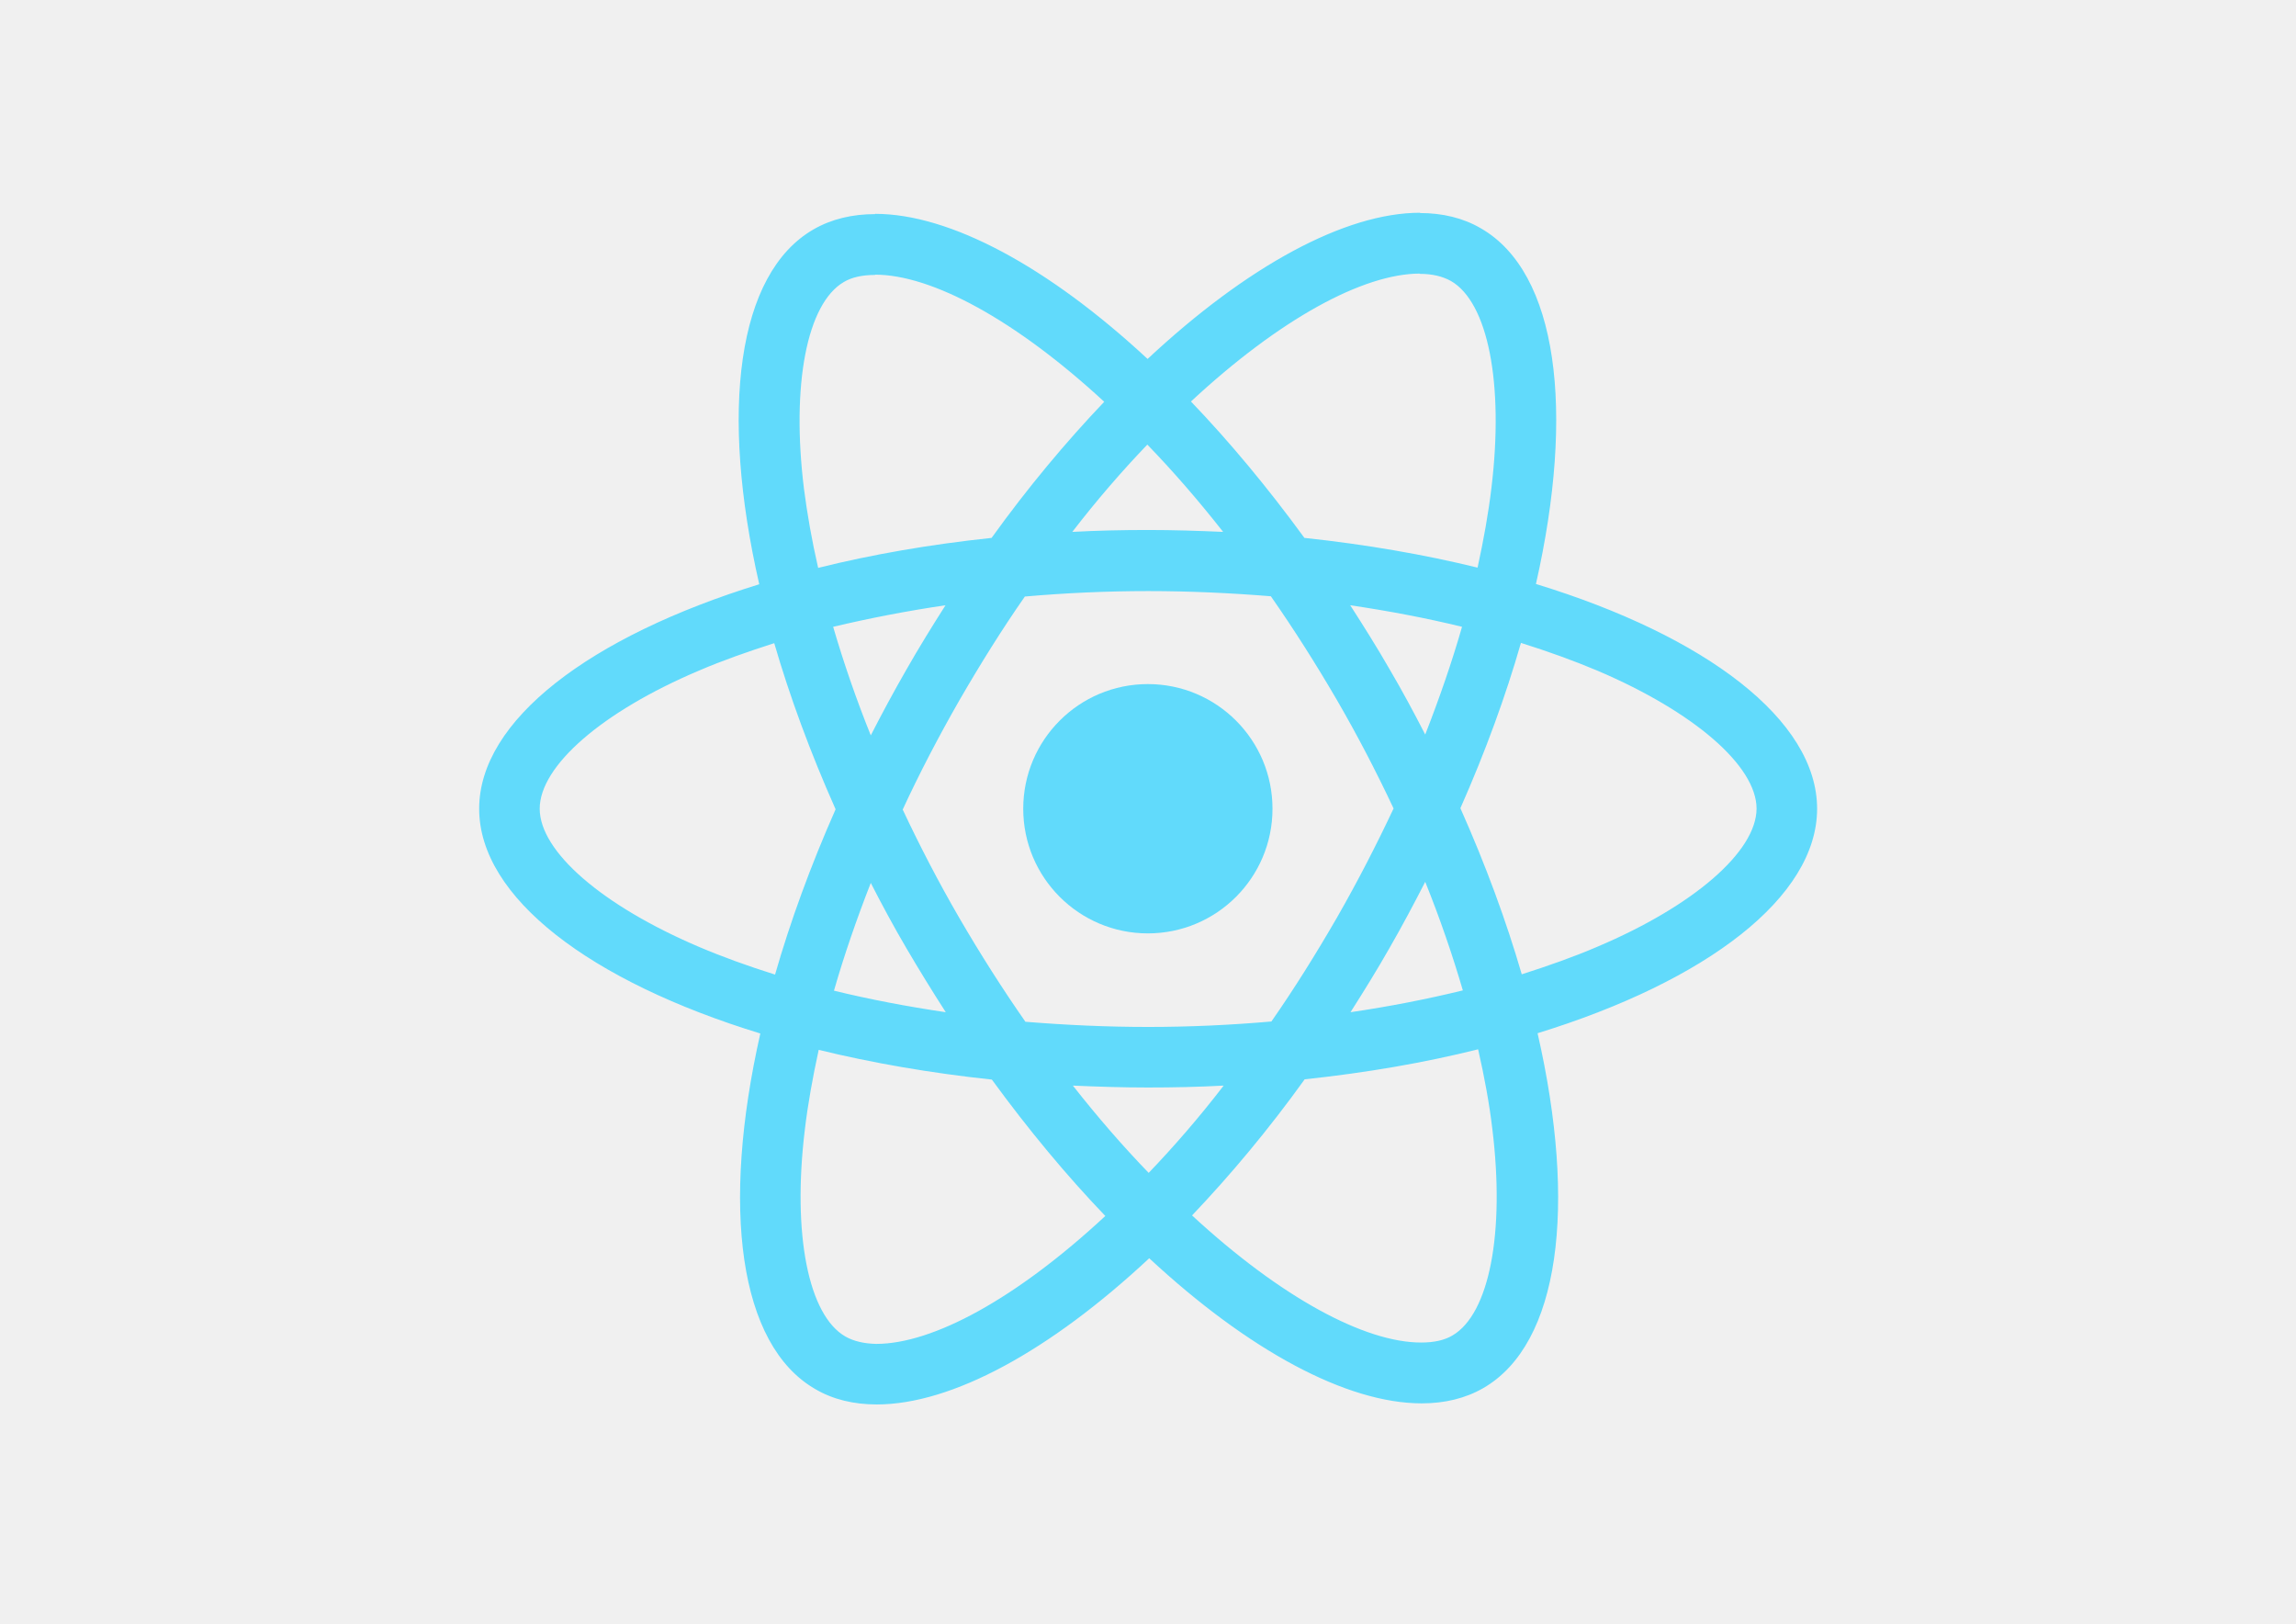
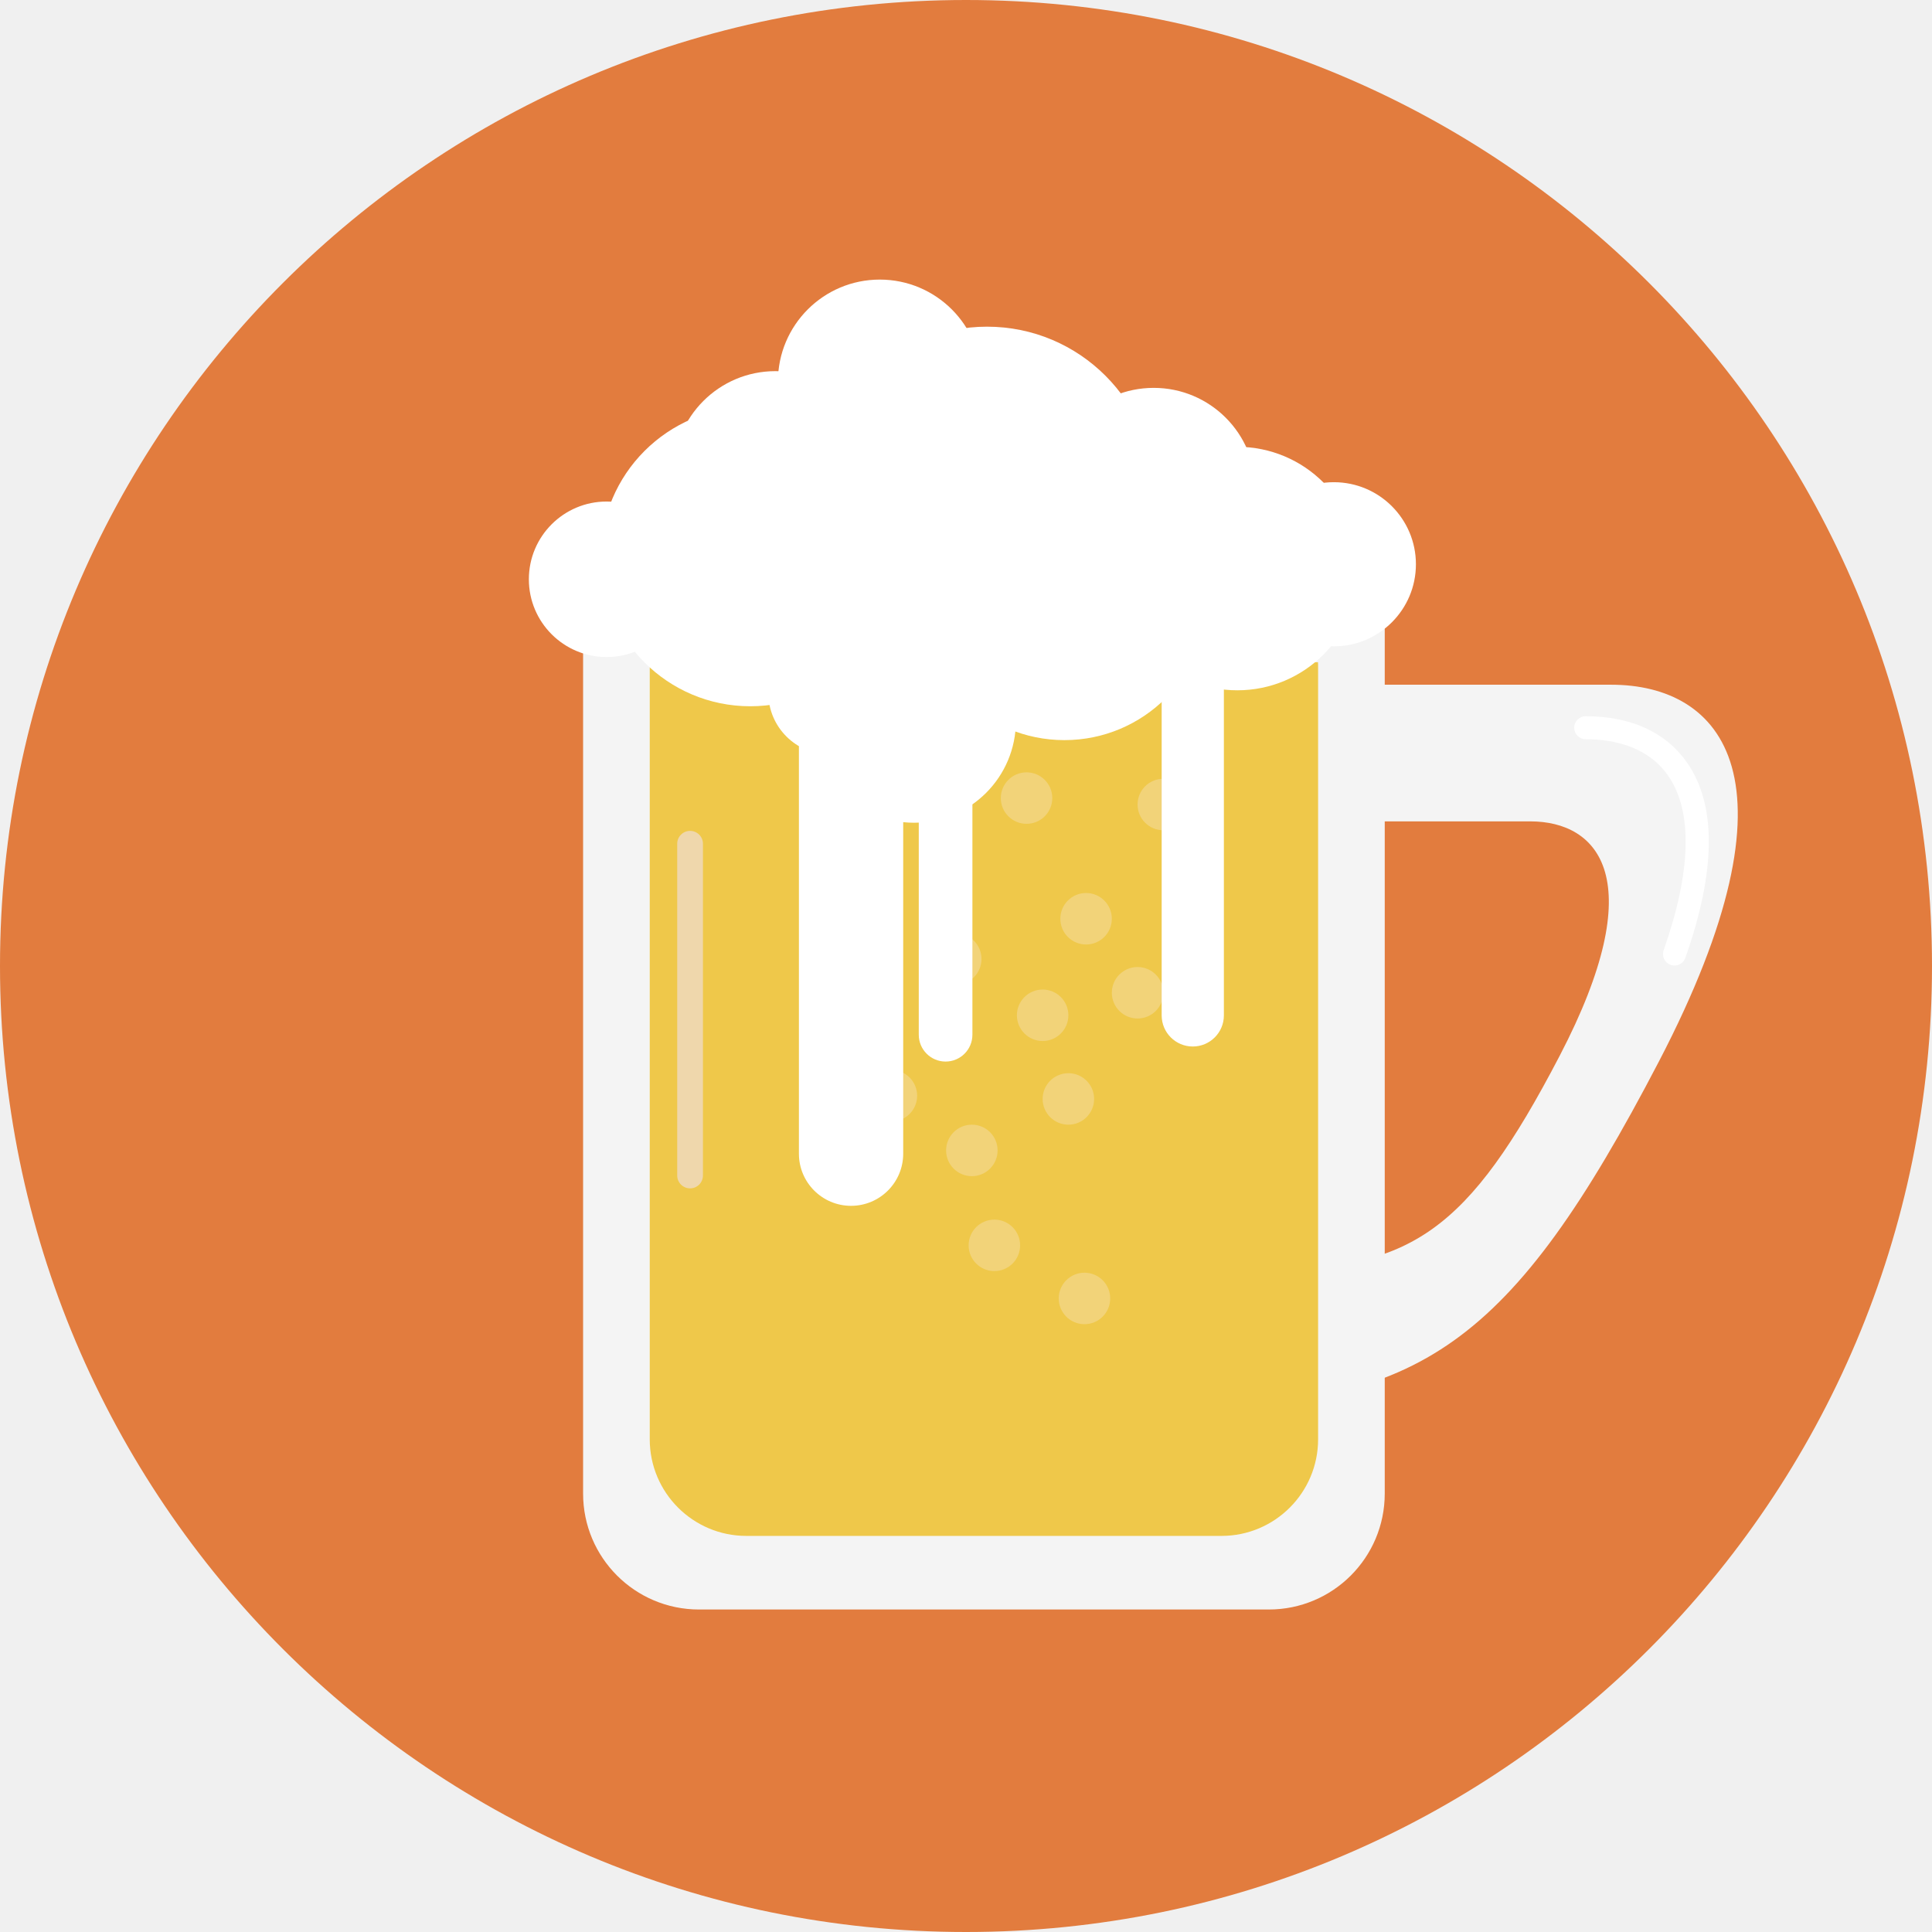
- <svg xmlns="http://www.w3.org/2000/svg" viewBox="0 0 841.9 595.3">
-   <g fill="#61DAFB">
-     <path d="M666.3 296.5c0-32.5-40.7-63.3-103.1-82.4 14.4-63.6 8-114.2-20.2-130.4-6.5-3.8-14.1-5.6-22.4-5.6v22.3c4.6 0 8.3.9 11.4 2.6 13.6 7.8 19.5 37.5 14.9 75.7-1.1 9.4-2.9 19.3-5.1 29.4-19.6-4.8-41-8.5-63.5-10.9-13.5-18.5-27.5-35.3-41.6-50 32.6-30.3 63.2-46.9 84-46.9V78c-27.5 0-63.5 19.6-99.9 53.6-36.4-33.8-72.4-53.2-99.9-53.2v22.3c20.7 0 51.4 16.5 84 46.6-14 14.7-28 31.4-41.3 49.9-22.6 2.4-44 6.1-63.6 11-2.3-10-4-19.7-5.2-29-4.7-38.2 1.1-67.9 14.6-75.8 3-1.8 6.9-2.6 11.5-2.6V78.5c-8.4 0-16 1.8-22.6 5.6-28.1 16.2-34.4 66.7-19.9 130.1-62.2 19.2-102.7 49.9-102.7 82.3 0 32.5 40.7 63.3 103.1 82.4-14.4 63.6-8 114.2 20.2 130.4 6.5 3.8 14.1 5.6 22.5 5.6 27.5 0 63.5-19.6 99.9-53.6 36.4 33.8 72.4 53.2 99.9 53.2 8.4 0 16-1.8 22.6-5.6 28.1-16.2 34.4-66.7 19.9-130.1 62-19.1 102.5-49.9 102.5-82.3zm-130.2-66.7c-3.7 12.9-8.3 26.2-13.5 39.5-4.1-8-8.4-16-13.1-24-4.6-8-9.5-15.8-14.4-23.4 14.2 2.1 27.9 4.7 41 7.9zm-45.8 106.5c-7.8 13.5-15.8 26.3-24.1 38.2-14.9 1.3-30 2-45.2 2-15.1 0-30.2-.7-45-1.9-8.3-11.9-16.4-24.6-24.2-38-7.6-13.1-14.5-26.4-20.8-39.8 6.2-13.4 13.2-26.8 20.7-39.9 7.8-13.5 15.8-26.3 24.1-38.2 14.9-1.3 30-2 45.2-2 15.1 0 30.2.7 45 1.9 8.3 11.9 16.4 24.6 24.2 38 7.6 13.1 14.5 26.4 20.8 39.8-6.3 13.4-13.2 26.8-20.7 39.9zm32.3-13c5.4 13.4 10 26.8 13.8 39.8-13.1 3.2-26.9 5.9-41.2 8 4.9-7.7 9.8-15.6 14.4-23.7 4.6-8 8.9-16.1 13-24.1zM421.2 430c-9.3-9.6-18.6-20.3-27.8-32 9 .4 18.2.7 27.5.7 9.4 0 18.7-.2 27.8-.7-9 11.7-18.3 22.4-27.5 32zm-74.4-58.9c-14.2-2.1-27.9-4.7-41-7.9 3.7-12.9 8.3-26.2 13.5-39.5 4.1 8 8.4 16 13.1 24 4.7 8 9.5 15.8 14.4 23.4zM420.7 163c9.3 9.6 18.6 20.3 27.8 32-9-.4-18.2-.7-27.5-.7-9.4 0-18.7.2-27.8.7 9-11.7 18.3-22.4 27.5-32zm-74 58.9c-4.9 7.7-9.8 15.6-14.4 23.7-4.6 8-8.9 16-13 24-5.4-13.4-10-26.8-13.8-39.8 13.1-3.1 26.9-5.8 41.2-7.9zm-90.5 125.2c-35.4-15.1-58.3-34.9-58.3-50.6 0-15.7 22.9-35.6 58.3-50.6 8.6-3.7 18-7 27.7-10.1 5.7 19.6 13.2 40 22.5 60.9-9.2 20.8-16.6 41.1-22.2 60.6-9.9-3.1-19.3-6.5-28-10.2zM310 490c-13.6-7.8-19.5-37.5-14.9-75.7 1.1-9.4 2.9-19.3 5.1-29.4 19.6 4.8 41 8.5 63.5 10.9 13.5 18.5 27.5 35.3 41.6 50-32.6 30.3-63.2 46.9-84 46.9-4.5-.1-8.3-1-11.3-2.7zm237.2-76.2c4.7 38.2-1.1 67.9-14.6 75.8-3 1.8-6.9 2.6-11.5 2.6-20.7 0-51.4-16.5-84-46.6 14-14.7 28-31.4 41.3-49.9 22.6-2.4 44-6.1 63.6-11 2.3 10.1 4.1 19.8 5.2 29.1zm38.5-66.7c-8.6 3.7-18 7-27.7 10.1-5.7-19.6-13.2-40-22.5-60.9 9.2-20.8 16.6-41.1 22.2-60.6 9.9 3.1 19.3 6.5 28.1 10.2 35.4 15.1 58.3 34.9 58.3 50.6-.1 15.7-23 35.6-58.4 50.6zM320.8 78.4z" />
-     <circle cx="420.9" cy="296.5" r="45.7" />
-     <path d="M520.5 78.1z" />
-   </g>
+ <svg xmlns="http://www.w3.org/2000/svg" version="1.1" id="Layer_1" x="0px" y="0px" width="512px" height="512px" viewBox="0 0 512 512" style="enable-background:new 0 0 512 512;" xml:space="preserve">
+   <path id="bg_3_" style="fill:#E27C3E;" d="M512,256c0,141.386-114.611,256-256,256C114.614,512,0,397.386,0,256  C0,114.616,114.614,0,256,0C397.389,0,512,114.616,512,256z" />
+   <circle style="fill:#FFFFFF;" cx="196.58" cy="162.328" r="32.262" />
+   <path style="fill:#FFFFFF;" d="M272.05,143.851c0-17.818-14.447-32.263-32.266-32.263c-17.817,0-32.26,14.444-32.26,32.263  c0,17.817,14.442,32.26,32.26,32.26C257.603,176.11,272.05,161.668,272.05,143.851z" />
+   <path style="fill:#F4F4F4;" d="M426.985,181.458c-29.254,0-82.817,0-130.529,0c0,0-46.36,191.293,16.653,191.293  c63.02,0,87.322-16.202,126.479-91.369C478.75,206.213,456.245,181.458,426.985,181.458z M334.756,336.536  c-39.157,0-10.35-118.864-10.35-118.864c29.65,0,62.933,0,81.111,0c18.178,0,32.16,15.385,7.831,62.09  C389.01,326.471,373.913,336.536,334.756,336.536z" />
+   <path style="fill:#FFFFFF;" d="M443.761,255.88c-0.336,0-0.679-0.057-1.012-0.175c-1.59-0.56-2.424-2.302-1.864-3.89  c7.378-20.934,7.759-36.969,1.107-46.366c-5.583-7.889-14.917-9.543-21.763-9.543c-1.683,0-3.049-1.365-3.049-3.049  c0-1.684,1.363-3.049,3.049-3.049h0.003c11.88,0,21.126,4.189,26.735,12.117c7.959,11.24,7.846,28.708-0.33,51.917  C446.196,255.095,445.018,255.88,443.761,255.88z" />
+   <path style="fill:#F4F4F4;" d="M154.567,148.823c-0.008,0.259-0.041,0.51-0.041,0.769v246.228c0,16.965,13.751,30.715,30.713,30.715  h151.018c16.96,0,30.713-13.75,30.713-30.715V149.592c0-0.259-0.032-0.51-0.039-0.769H154.567z" />
+   <path style="fill:#EFC84A;" d="M172.216,175.494c-0.004,0.215-0.027,0.423-0.027,0.638v205.291  c0,14.143,11.465,25.608,25.609,25.608H323.7c14.144,0,25.61-11.465,25.61-25.608V176.132c0-0.215-0.026-0.423-0.033-0.638H172.216z  " />
+   <path style="fill:#EFD7AC;" d="M182.878,314.927c-1.885,0-3.411-1.527-3.411-3.411v-87.914c0-1.883,1.526-3.41,3.411-3.41  s3.41,1.527,3.41,3.41v87.914C186.288,313.399,184.763,314.927,182.878,314.927z" />
+   <circle style="fill:#F2D379;" cx="287.395" cy="344.102" r="6.822" />
+   <circle style="fill:#F2D379;" cx="257.55" cy="304.874" r="6.823" />
+   <circle style="fill:#F2D379;" cx="236.23" cy="290.379" r="6.823" />
+   <path style="fill:#F2D379;" d="M260.109,254.137c0-3.767-3.056-6.822-6.825-6.822c-3.766,0-6.821,3.056-6.821,6.822  c0,3.768,3.056,6.822,6.821,6.822C257.054,260.959,260.109,257.904,260.109,254.137z" />
+   <circle style="fill:#EFBB5E;" cx="230.262" cy="273.323" r="6.822" />
+   <circle style="fill:#F2D379;" cx="272.046" cy="211.5" r="6.822" />
+   <circle style="fill:#EFBB5E;" cx="234.526" cy="212.778" r="6.822" />
+   <circle style="fill:#EAAA54;" cx="276.31" cy="182.081" r="6.822" />
+   <circle style="fill:#F2D379;" cx="308.289" cy="213.206" r="6.821" />
+   <circle style="fill:#F2D379;" cx="287.822" cy="243.479" r="6.823" />
+   <circle style="fill:#F2D379;" cx="276.31" cy="269.06" r="6.822" />
+   <circle style="fill:#F2D379;" cx="301.467" cy="263.091" r="6.821" />
+   <circle style="fill:#F2D379;" cx="283.131" cy="291.231" r="6.822" />
+   <circle style="fill:#F2D379;" cx="263.518" cy="330.031" r="6.822" />
+   <path style="fill:#FFFFFF;" d="M238.478,147.531c0-21.893-17.752-39.637-39.641-39.637c-21.893,0-39.637,17.744-39.637,39.637  c0,21.891,17.744,39.635,39.637,39.635C220.726,187.166,238.478,169.422,238.478,147.531z" />
+   <circle style="fill:#FFFFFF;" cx="160.761" cy="153.518" r="20.607" />
+   <path style="fill:#FFFFFF;" d="M305.958,130.958c0-24.515-19.879-44.386-44.39-44.386c-24.515,0-44.385,19.871-44.385,44.386  c0,24.513,19.87,44.385,44.385,44.385C286.079,175.343,305.958,155.471,305.958,130.958z" />
+   <circle style="fill:#FFFFFF;" cx="282.079" cy="158.127" r="38.013" />
+   <circle style="fill:#FFFFFF;" cx="327.906" cy="150.673" r="32.263" />
+   <circle style="fill:#FFFFFF;" cx="353.486" cy="149.535" r="21.747" />
+   <path style="fill:#FFFFFF;" d="M332.737,129.785c0-14.911-12.089-26.995-26.998-26.995c-14.904,0-26.994,12.084-26.994,26.995  c0,14.91,12.09,26.995,26.994,26.995C320.648,156.78,332.737,144.695,332.737,129.785z" />
+   <circle style="fill:#FFFFFF;" cx="205.487" cy="125.354" r="26.997" />
+   <path style="fill:#FFFFFF;" d="M268.587,169.413c0-14.911-12.09-26.996-27.001-26.996c-14.905,0-26.993,12.085-26.993,26.996  c0,14.909,12.088,26.994,26.993,26.994C256.497,196.407,268.587,184.322,268.587,169.413z" />
+   <path style="fill:#FFFFFF;" d="M269.229,191.04c0-14.911-12.089-26.997-27-26.997c-14.906,0-26.994,12.086-26.994,26.997  c0,14.908,12.088,26.994,26.994,26.994C257.141,218.034,269.229,205.948,269.229,191.04z" />
+   <circle style="fill:#FFFFFF;" cx="219.96" cy="183.617" r="16.344" />
+   <path style="fill:#FFFFFF;" d="M260.151,101.09c0-14.912-12.09-26.997-26.998-26.997c-14.906,0-26.994,12.085-26.994,26.997  c0,14.908,12.088,26.994,26.994,26.994C248.062,128.084,260.151,115.998,260.151,101.09z" />
+   <path style="fill:#FFFFFF;" d="M239.358,305.738c0,7.633-6.188,13.819-13.821,13.819l0,0c-7.63,0-13.817-6.186-13.817-13.819  V109.391c0-7.631,6.188-13.818,13.817-13.818l0,0c7.634,0,13.821,6.188,13.821,13.818V305.738z" />
+   <path style="fill:#FFFFFF;" d="M324.341,269.092c0,4.552-3.692,8.242-8.245,8.242l0,0c-4.55,0-8.241-3.69-8.241-8.242v-117.11  c0-4.552,3.691-8.242,8.241-8.242l0,0c4.553,0,8.245,3.69,8.245,8.242V269.092z" />
+   <path style="fill:#FFFFFF;" d="M257.697,274.22c0,3.924-3.183,7.105-7.107,7.105l0,0c-3.921,0-7.105-3.182-7.105-7.105V192.07  c0-3.925,3.184-7.104,7.105-7.104l0,0c3.925,0,7.107,3.18,7.107,7.104V274.22z" />
+   <g>
+ </g>
+   <g>
+ </g>
+   <g>
+ </g>
+   <g>
+ </g>
+   <g>
+ </g>
+   <g>
+ </g>
+   <g>
+ </g>
+   <g>
+ </g>
+   <g>
+ </g>
+   <g>
+ </g>
+   <g>
+ </g>
+   <g>
+ </g>
+   <g>
+ </g>
+   <g>
+ </g>
+   <g>
+ </g>
</svg>
